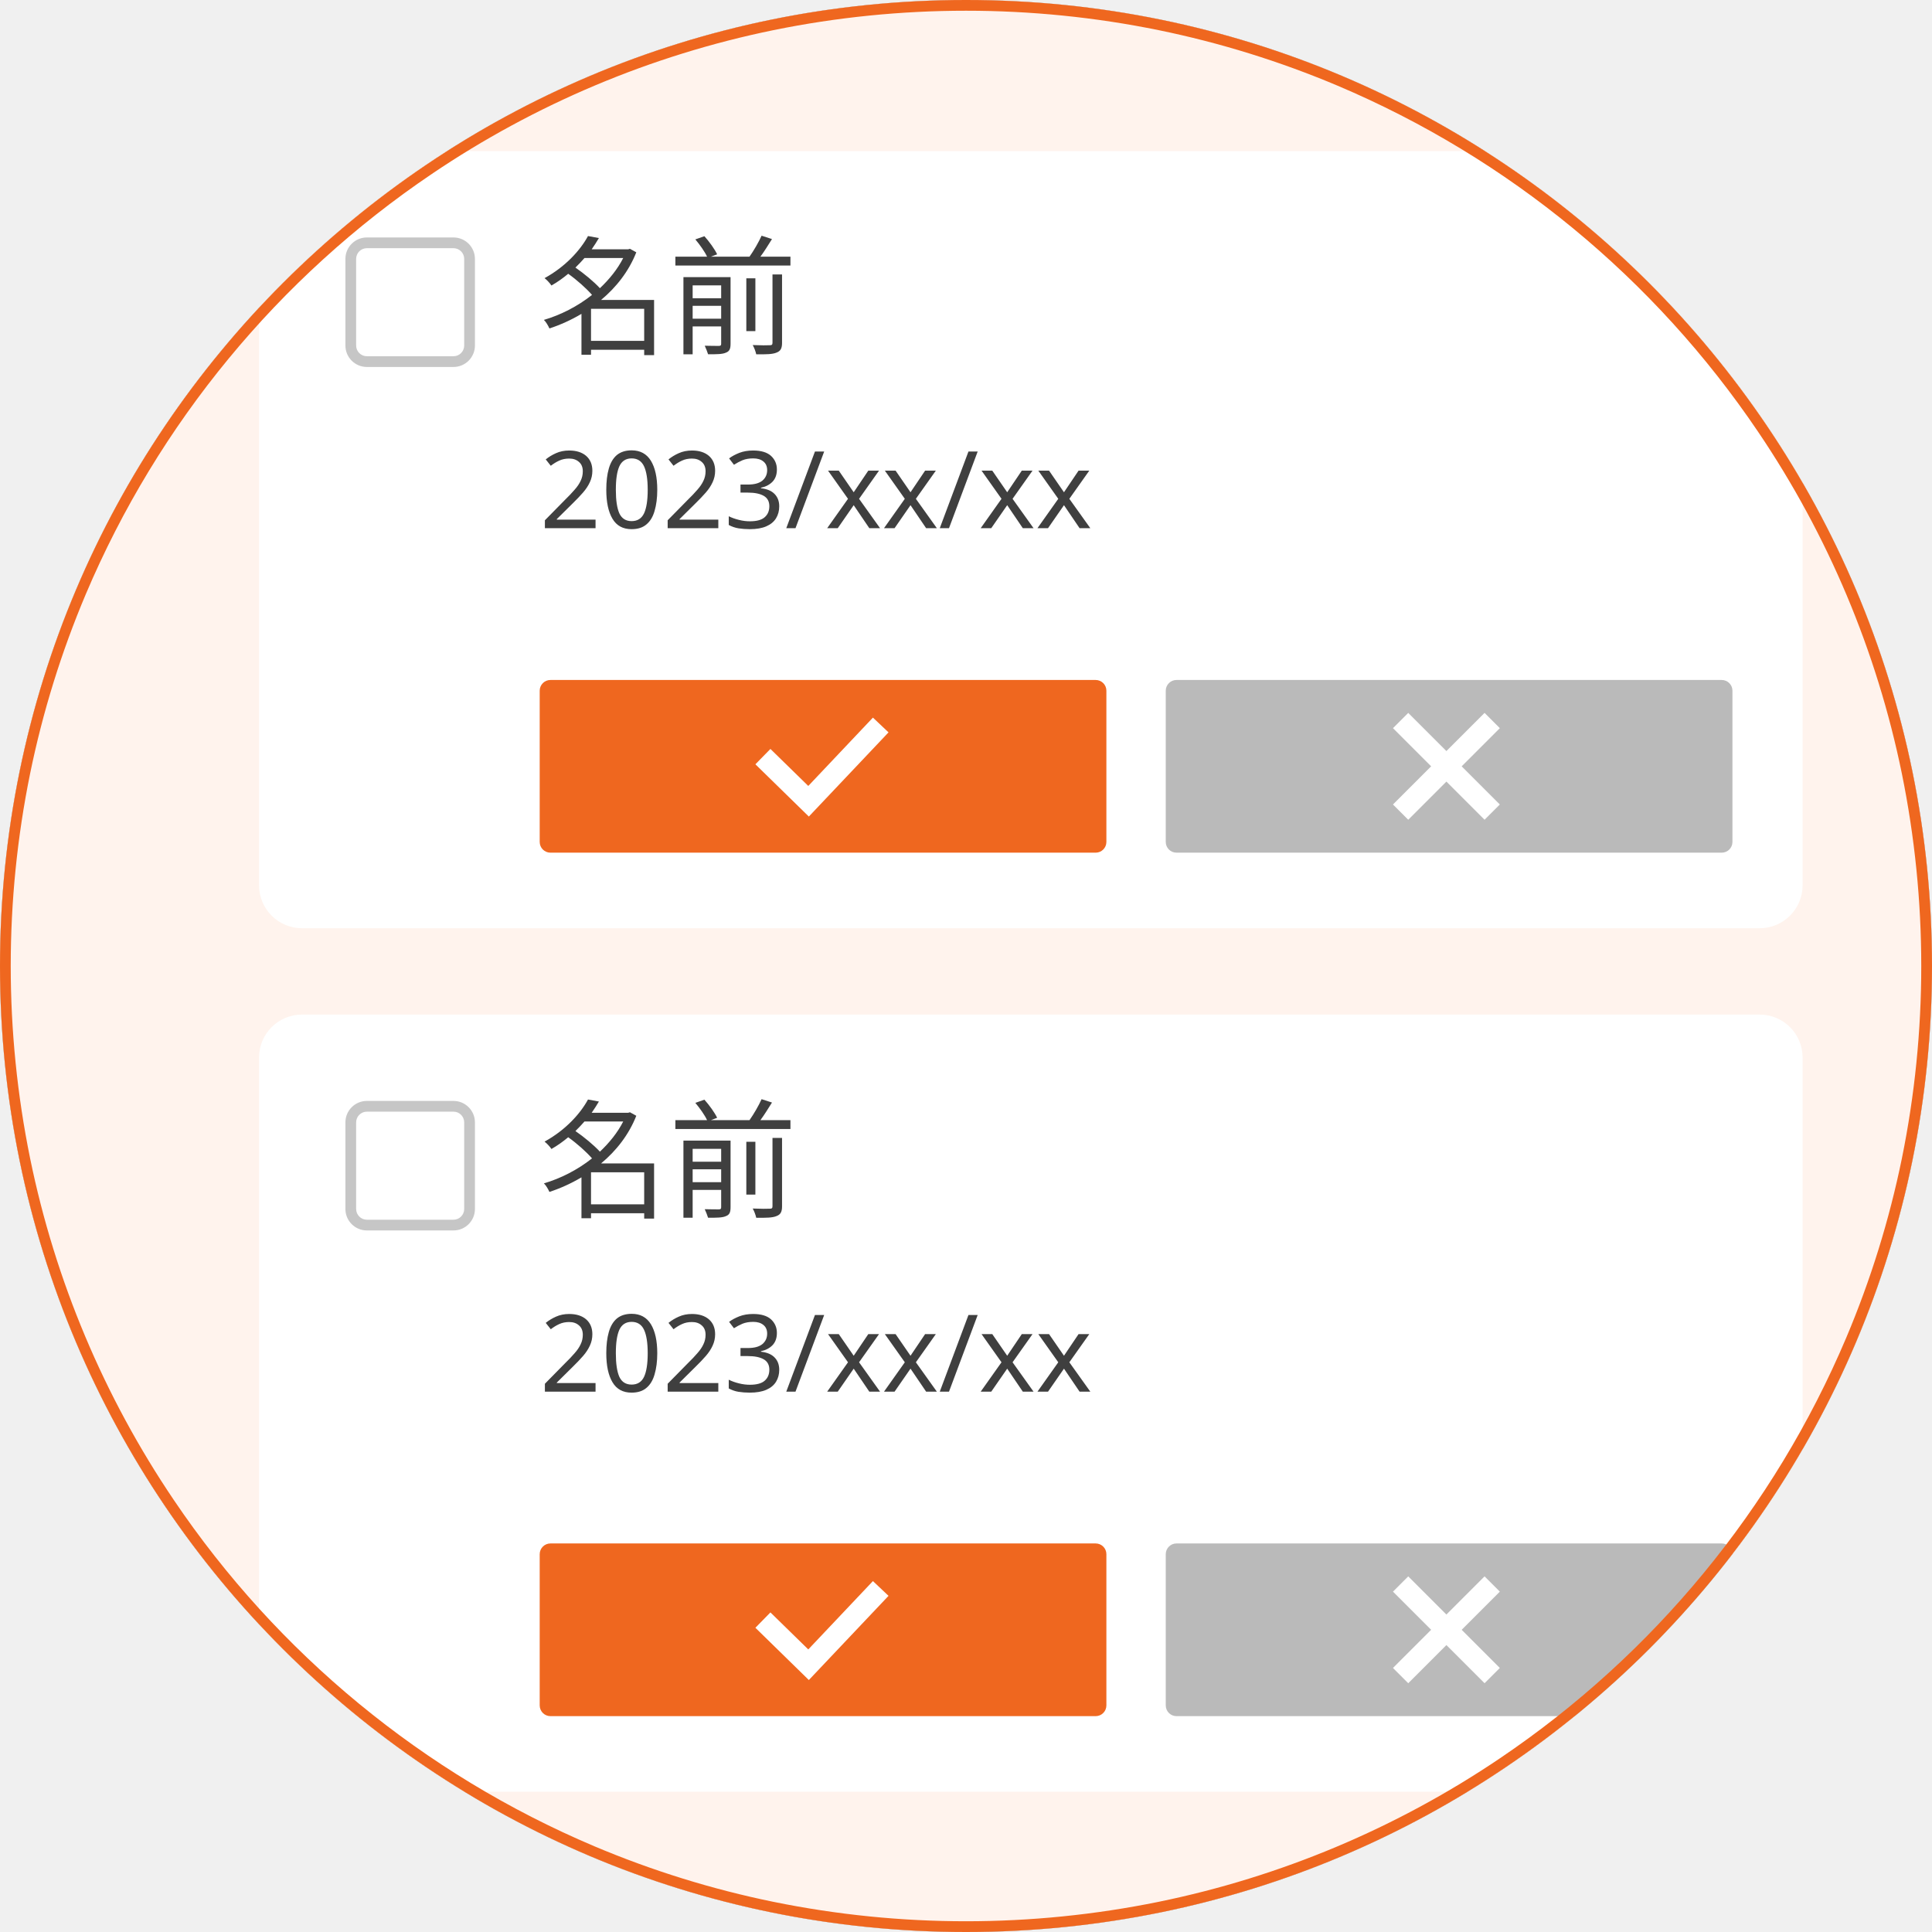
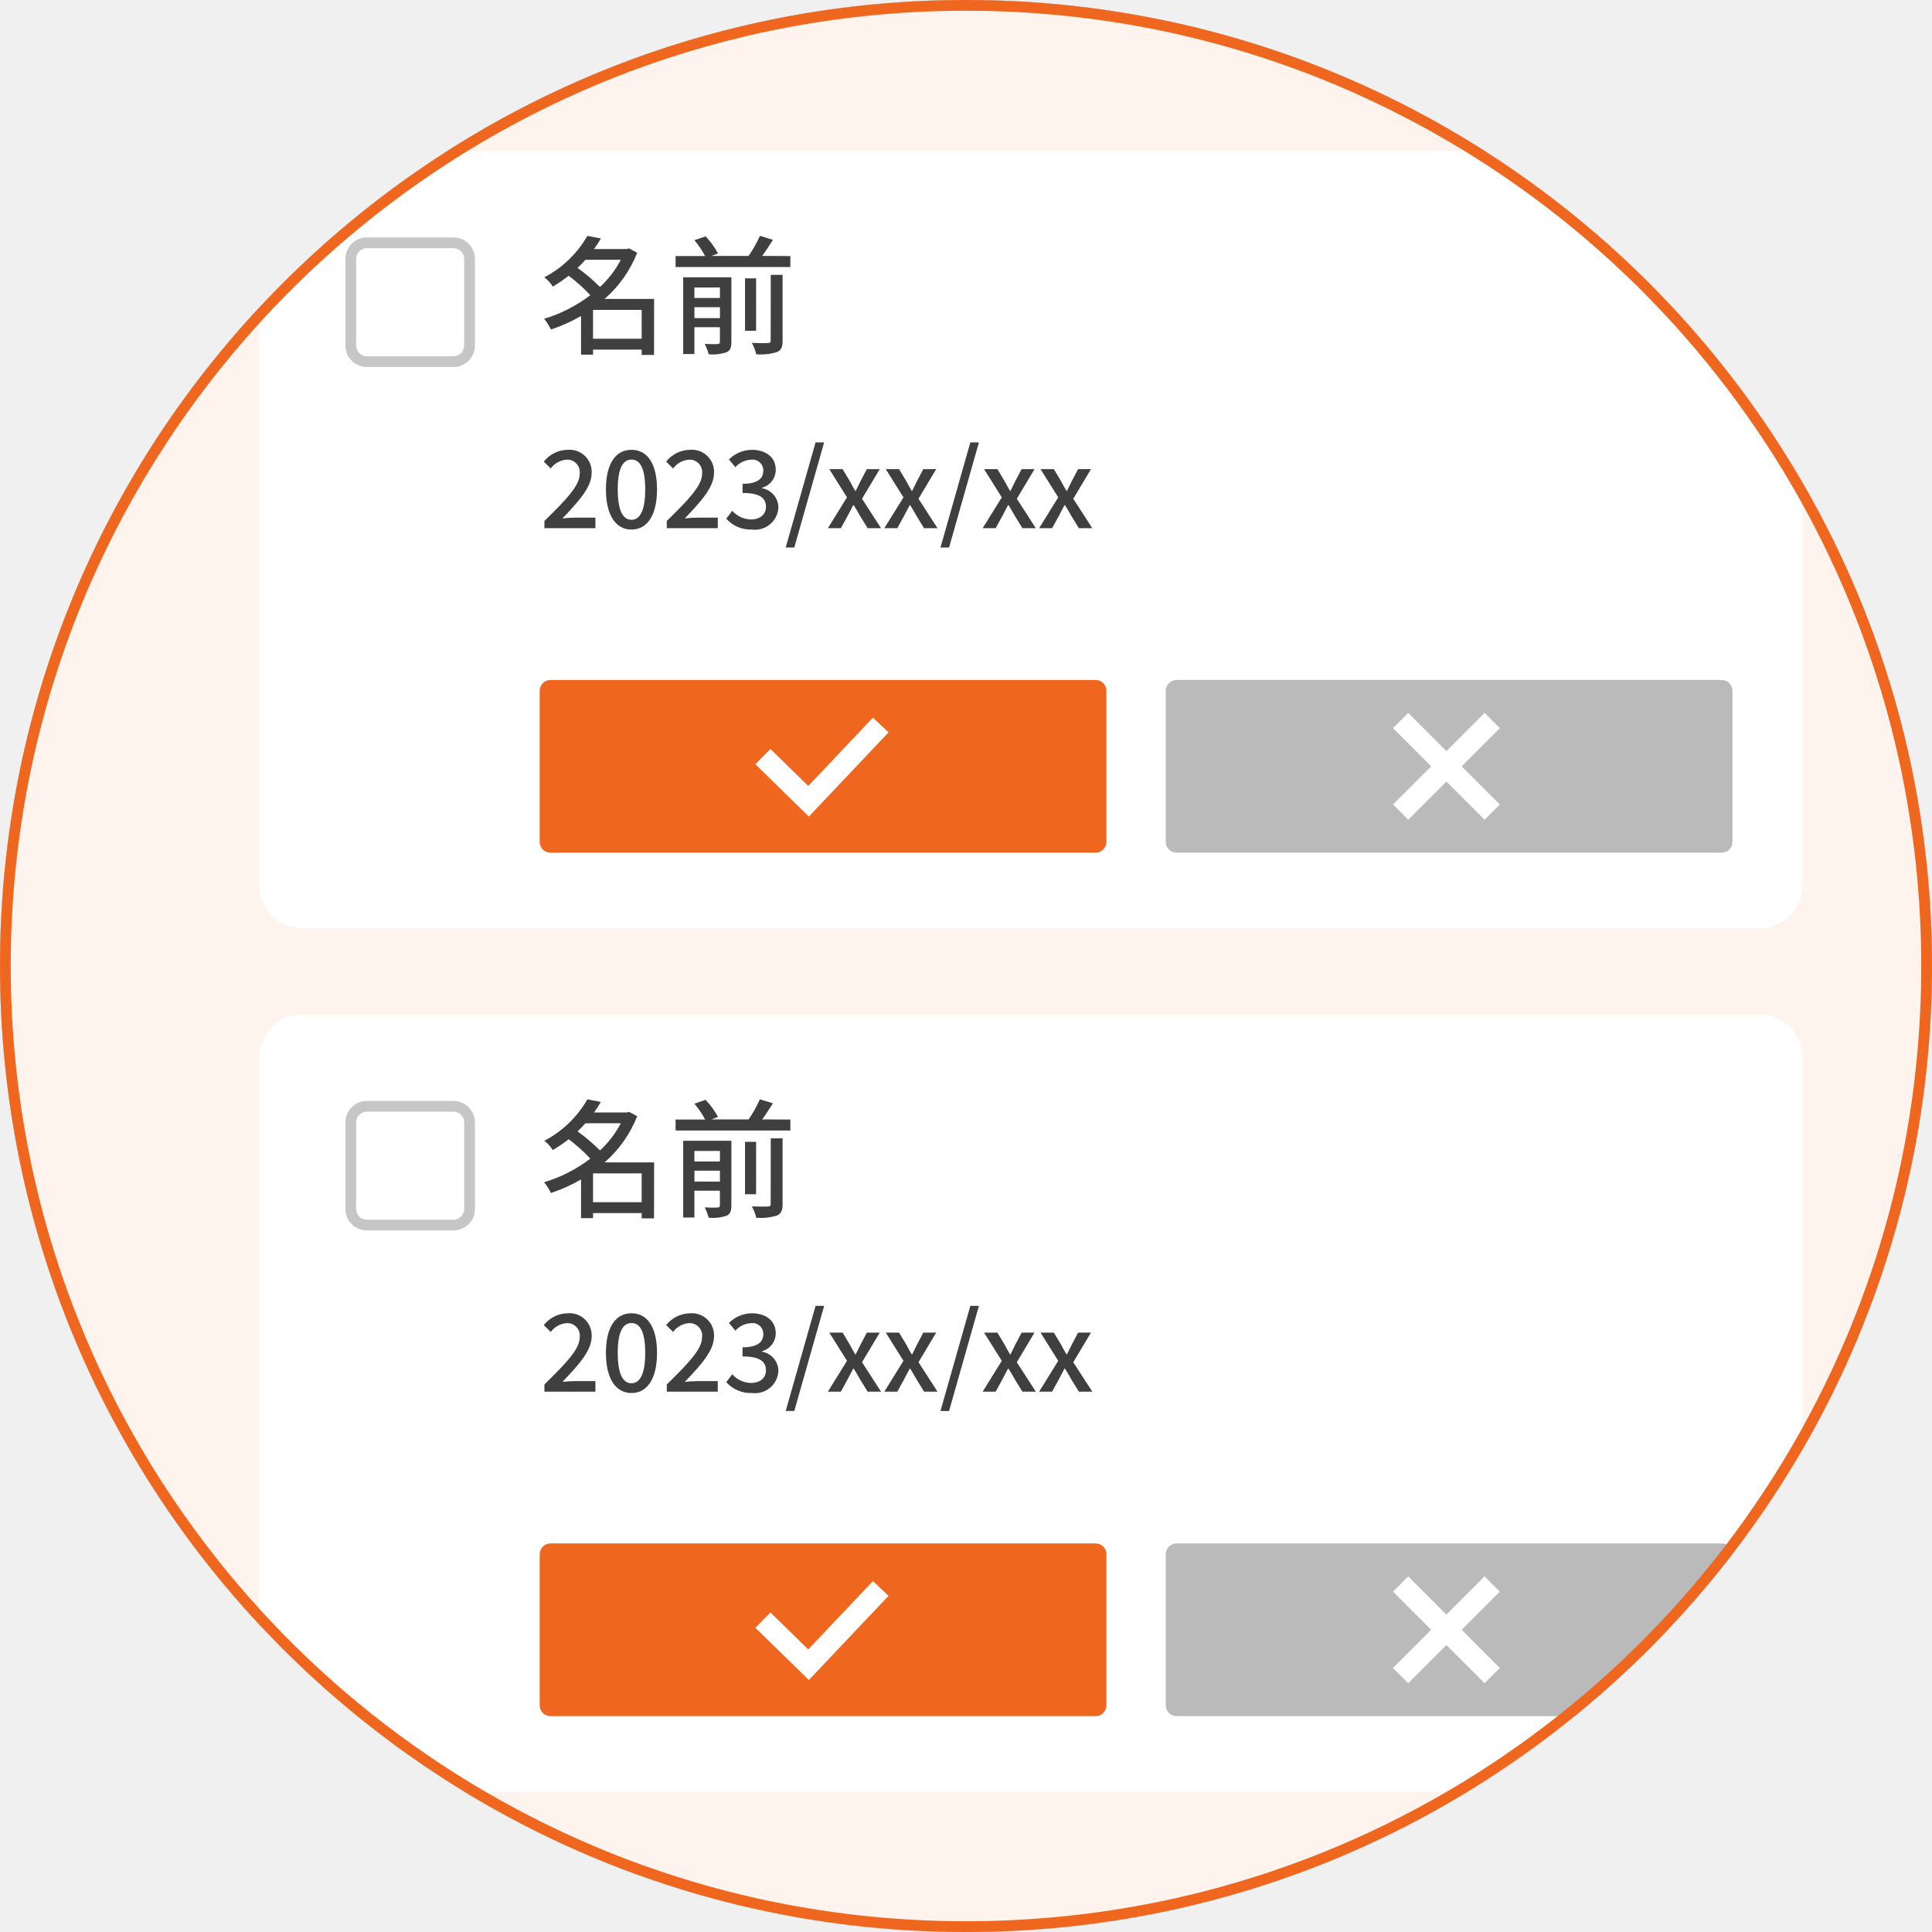
<svg xmlns="http://www.w3.org/2000/svg" width="179.994" height="179.994" viewBox="0 0 179.994 179.994">
  <defs>
    <clipPath id="a">
      <circle cx="89.997" cy="89.997" r="89.997" transform="translate(-0.42)" fill="#fff" stroke="#707070" stroke-width="1" />
    </clipPath>
  </defs>
  <g transform="translate(0.42)" clip-path="url(#a)">
    <circle cx="89.997" cy="89.997" r="89.997" transform="translate(-0.42)" fill="#fff" />
    <path d="M90,1A89.661,89.661,0,0,0,72.06,2.808,88.5,88.5,0,0,0,40.239,16.2,89.26,89.26,0,0,0,7.993,55.356a88.545,88.545,0,0,0-5.185,16.7,89.876,89.876,0,0,0,0,35.874A88.5,88.5,0,0,0,16.2,139.756,89.26,89.26,0,0,0,55.356,172a88.545,88.545,0,0,0,16.7,5.185,89.876,89.876,0,0,0,35.874,0A88.5,88.5,0,0,0,139.756,163.8,89.26,89.26,0,0,0,172,124.639a88.545,88.545,0,0,0,5.185-16.7,89.876,89.876,0,0,0,0-35.874A88.5,88.5,0,0,0,163.8,40.239,89.26,89.26,0,0,0,124.639,7.993a88.545,88.545,0,0,0-16.7-5.185A89.661,89.661,0,0,0,90,1m0-1A90,90,0,1,1,0,90,90,90,0,0,1,90,0Z" transform="translate(-0.42)" fill="#707070" />
    <g transform="translate(-28.556 -9.083)">
      <rect width="261.538" height="217.87" rx="4" fill="#fff3ed" />
      <path d="M4,1A3,3,0,0,0,1,4V213.87a3,3,0,0,0,3,3H257.538a3,3,0,0,0,3-3V4a3,3,0,0,0-3-3H4M4,0H257.538a4,4,0,0,1,4,4V213.87a4,4,0,0,1-4,4H4a4,4,0,0,1-4-4V4A4,4,0,0,1,4,0Z" fill="#707070" />
      <g transform="translate(52.271 23.161)">
        <rect width="143.803" height="72.4" rx="4" transform="translate(0 0)" fill="#fff" />
-         <text transform="translate(26.146 4.022)" fill="#3f3f3f" font-size="12" font-family="NotoSansJP-Medium, Noto Sans JP" font-weight="500">
-           <tspan x="0" y="14">名前</tspan>
-         </text>
+         <path d="M4.968,13.46V10.772H9.5V13.46ZM7.56,6.1A9.389,9.389,0,0,1,5.616,8.636,16.507,16.507,0,0,0,3.528,6.86c.264-.24.5-.5.732-.756Zm3.1,3.648H6.048a11.164,11.164,0,0,0,3.036-4.3l-.756-.408-.2.06H5.064c.228-.324.444-.648.636-.984l-1.26-.24A9.946,9.946,0,0,1,.432,7.736a3.4,3.4,0,0,1,.792.864A15.149,15.149,0,0,0,2.7,7.592,15.1,15.1,0,0,1,4.716,9.4,13.444,13.444,0,0,1,.408,11.6a4.535,4.535,0,0,1,.636,1,15.026,15.026,0,0,0,2.808-1.26v3.6H4.968v-.468H9.5v.492h1.152Zm3.756,1.788V10.52h2.376v1.02Zm2.376-2.856v.984H14.412V8.684Zm1.068-.948H13.368v7.152h1.044v-2.5h2.376v1.356c0,.156-.048.2-.216.216-.144.012-.672.012-1.2-.012a4.675,4.675,0,0,1,.372.96A4.057,4.057,0,0,0,17.4,14.72c.348-.156.456-.432.456-.948Zm3.66,5.9c0,.168-.06.216-.252.228s-.828.012-1.5-.012a3.89,3.89,0,0,1,.4,1.056,4.961,4.961,0,0,0,1.92-.2c.408-.168.54-.468.54-1.056V7.508h-1.1Zm-1.356-5.8H19.128v4.884H20.16Zm.564-2.088c.336-.456.672-.984,1-1.5l-1.212-.372a11.35,11.35,0,0,1-1.056,1.872H16l.612-.228A7.209,7.209,0,0,0,15.456,3.92l-1.044.36a7.983,7.983,0,0,1,1,1.476H12.66v1.02H23.352V5.756Z" transform="translate(26.146 4.022)" fill="#3f3f3f" />
        <rect width="12.067" height="12.067" rx="2" transform="translate(8.045 8.044)" fill="#fff" />
        <path d="M2,1A1,1,0,0,0,1,2v8.067a1,1,0,0,0,1,1h8.067a1,1,0,0,0,1-1V2a1,1,0,0,0-1-1H2M2,0h8.067a2,2,0,0,1,2,2v8.067a2,2,0,0,1-2,2H2a2,2,0,0,1-2-2V2A2,2,0,0,1,2,0Z" transform="translate(8.045 8.044)" fill="#c6c6c6" />
-         <text transform="translate(26.146 23.128)" fill="#3f3f3f" font-size="10" font-family="NotoSansJP-Medium, Noto Sans JP" font-weight="500">
-           <tspan x="0" y="12">2023/xx/xx </tspan>
-         </text>
+         <path d="M.44,12H5.19v-.98H3.32c-.36,0-.83.03-1.2.07,1.53-1.6,2.72-2.92,2.72-4.23A2.058,2.058,0,0,0,2.62,4.7,2.888,2.888,0,0,0,.38,5.8l.65.64a2,2,0,0,1,1.45-.82,1.165,1.165,0,0,1,1.25,1.3c0,1.12-1.24,2.4-3.29,4.41Zm8.11.13c1.47,0,2.38-1.33,2.38-3.74S10.02,4.7,8.55,4.7,6.17,5.98,6.17,8.39,7.09,12.13,8.55,12.13Zm0-.91c-.75,0-1.28-.77-1.28-2.83S7.8,5.61,8.55,5.61s1.28.72,1.28,2.78S9.3,11.22,8.55,11.22Zm3.29.78h4.75v-.98H14.72c-.36,0-.83.03-1.2.07,1.53-1.6,2.72-2.92,2.72-4.23A2.058,2.058,0,0,0,14.02,4.7a2.888,2.888,0,0,0-2.24,1.1l.65.64a2,2,0,0,1,1.45-.82,1.165,1.165,0,0,1,1.25,1.3c0,1.12-1.24,2.4-3.29,4.41Zm7.94.13a2.187,2.187,0,0,0,2.46-2.05,1.837,1.837,0,0,0-1.52-1.8V8.23a1.726,1.726,0,0,0,1.27-1.67c0-1.18-.93-1.86-2.25-1.86a3.067,3.067,0,0,0-2.11.9l.6.72a2.074,2.074,0,0,1,1.47-.7,1,1,0,0,1,1.13,1.03c0,.69-.48,1.22-1.93,1.22v.85c1.66,0,2.18.51,2.18,1.3,0,.72-.57,1.17-1.4,1.17a2.378,2.378,0,0,1-1.74-.81l-.56.74A3.055,3.055,0,0,0,19.78,12.13Zm3.14,1.67h.8L26.5,4.01h-.8ZM26.85,12h1.21l.64-1.17c.17-.33.34-.66.51-.97h.05c.2.31.39.65.57.97L30.55,12H31.8L30.03,9.26,31.68,6.5h-1.2L29.9,7.6c-.15.31-.31.62-.46.93H29.4c-.18-.31-.36-.62-.52-.93l-.66-1.1H26.98l1.65,2.63Zm5.26,0h1.21l.64-1.17c.17-.33.34-.66.51-.97h.05c.2.31.39.65.57.97L35.81,12h1.25L35.29,9.26,36.94,6.5h-1.2l-.58,1.1c-.15.31-.31.62-.46.93h-.04c-.18-.31-.36-.62-.52-.93l-.66-1.1H32.24l1.65,2.63Zm5.23,1.8h.8l2.78-9.79h-.8ZM41.27,12h1.21l.64-1.17c.17-.33.34-.66.51-.97h.05c.2.31.39.65.57.97L44.97,12h1.25L44.45,9.26,46.1,6.5H44.9l-.58,1.1c-.15.31-.31.62-.46.93h-.04c-.18-.31-.36-.62-.52-.93l-.66-1.1H41.4l1.65,2.63Zm5.26,0h1.21l.64-1.17c.17-.33.34-.66.51-.97h.05c.2.31.39.65.57.97L50.23,12h1.25L49.71,9.26,51.36,6.5h-1.2l-.58,1.1c-.15.31-.31.62-.46.93h-.04c-.18-.31-.36-.62-.52-.93L47.9,6.5H46.66l1.65,2.63Z" transform="translate(26.146 23.128)" fill="#3f3f3f" />
        <g transform="translate(26.146 49.272)">
          <rect width="52.795" height="16.089" rx="1" fill="#ef671f" />
          <path d="M51.37,62.788l-4.98-4.869,1.4-1.43,3.527,3.448L57.34,53.57l1.453,1.375Z" transform="translate(-26.295 -50.064)" fill="#fff" />
        </g>
        <g transform="translate(84.472 49.272)">
          <rect width="52.795" height="16.089" rx="1" transform="translate(0)" fill="#bababa" />
          <rect width="12.067" height="2.011" transform="translate(22.591 3.067) rotate(45)" fill="#fff" />
          <rect width="12.067" height="2.012" transform="translate(31.124 4.489) rotate(135)" fill="#fff" />
        </g>
      </g>
      <g transform="translate(52.271 103.606)">
        <rect width="143.803" height="72.4" rx="4" transform="translate(0 0)" fill="#fff" />
-         <text transform="translate(26.146 4.022)" fill="#3f3f3f" font-size="12" font-family="NotoSansJP-Medium, Noto Sans JP" font-weight="500">
-           <tspan x="0" y="14">名前</tspan>
-         </text>
+         <path d="M4.968,13.46V10.772H9.5V13.46ZM7.56,6.1A9.389,9.389,0,0,1,5.616,8.636,16.507,16.507,0,0,0,3.528,6.86c.264-.24.5-.5.732-.756Zm3.1,3.648H6.048a11.164,11.164,0,0,0,3.036-4.3l-.756-.408-.2.06H5.064c.228-.324.444-.648.636-.984l-1.26-.24A9.946,9.946,0,0,1,.432,7.736a3.4,3.4,0,0,1,.792.864A15.149,15.149,0,0,0,2.7,7.592,15.1,15.1,0,0,1,4.716,9.4,13.444,13.444,0,0,1,.408,11.6a4.535,4.535,0,0,1,.636,1,15.026,15.026,0,0,0,2.808-1.26v3.6H4.968v-.468H9.5v.492h1.152Zm3.756,1.788V10.52h2.376v1.02Zm2.376-2.856v.984H14.412V8.684Zm1.068-.948H13.368v7.152h1.044v-2.5h2.376v1.356c0,.156-.048.2-.216.216-.144.012-.672.012-1.2-.012a4.675,4.675,0,0,1,.372.96A4.057,4.057,0,0,0,17.4,14.72c.348-.156.456-.432.456-.948Zm3.66,5.9c0,.168-.06.216-.252.228s-.828.012-1.5-.012a3.89,3.89,0,0,1,.4,1.056,4.961,4.961,0,0,0,1.92-.2c.408-.168.54-.468.54-1.056V7.508h-1.1Zm-1.356-5.8H19.128v4.884H20.16Zm.564-2.088c.336-.456.672-.984,1-1.5l-1.212-.372a11.35,11.35,0,0,1-1.056,1.872H16l.612-.228A7.209,7.209,0,0,0,15.456,3.92l-1.044.36a7.983,7.983,0,0,1,1,1.476H12.66v1.02H23.352V5.756Z" transform="translate(26.146 4.022)" fill="#3f3f3f" />
        <rect width="12.067" height="12.067" rx="2" transform="translate(8.045 8.044)" fill="#fff" />
        <path d="M2,1A1,1,0,0,0,1,2v8.067a1,1,0,0,0,1,1h8.067a1,1,0,0,0,1-1V2a1,1,0,0,0-1-1H2M2,0h8.067a2,2,0,0,1,2,2v8.067a2,2,0,0,1-2,2H2a2,2,0,0,1-2-2V2A2,2,0,0,1,2,0Z" transform="translate(8.045 8.044)" fill="#c6c6c6" />
-         <text transform="translate(26.146 23.128)" fill="#3f3f3f" font-size="10" font-family="NotoSansJP-Medium, Noto Sans JP" font-weight="500">
-           <tspan x="0" y="12">2023/xx/xx </tspan>
-         </text>
+         <path d="M.44,12H5.19v-.98H3.32c-.36,0-.83.03-1.2.07,1.53-1.6,2.72-2.92,2.72-4.23A2.058,2.058,0,0,0,2.62,4.7,2.888,2.888,0,0,0,.38,5.8l.65.64a2,2,0,0,1,1.45-.82,1.165,1.165,0,0,1,1.25,1.3c0,1.12-1.24,2.4-3.29,4.41Zm8.11.13c1.47,0,2.38-1.33,2.38-3.74S10.02,4.7,8.55,4.7,6.17,5.98,6.17,8.39,7.09,12.13,8.55,12.13Zm0-.91c-.75,0-1.28-.77-1.28-2.83S7.8,5.61,8.55,5.61s1.28.72,1.28,2.78S9.3,11.22,8.55,11.22Zm3.29.78h4.75v-.98H14.72c-.36,0-.83.03-1.2.07,1.53-1.6,2.72-2.92,2.72-4.23A2.058,2.058,0,0,0,14.02,4.7a2.888,2.888,0,0,0-2.24,1.1l.65.64a2,2,0,0,1,1.45-.82,1.165,1.165,0,0,1,1.25,1.3c0,1.12-1.24,2.4-3.29,4.41Zm7.94.13a2.187,2.187,0,0,0,2.46-2.05,1.837,1.837,0,0,0-1.52-1.8V8.23a1.726,1.726,0,0,0,1.27-1.67c0-1.18-.93-1.86-2.25-1.86a3.067,3.067,0,0,0-2.11.9l.6.72a2.074,2.074,0,0,1,1.47-.7,1,1,0,0,1,1.13,1.03c0,.69-.48,1.22-1.93,1.22v.85c1.66,0,2.18.51,2.18,1.3,0,.72-.57,1.17-1.4,1.17a2.378,2.378,0,0,1-1.74-.81l-.56.74A3.055,3.055,0,0,0,19.78,12.13Zm3.14,1.67h.8L26.5,4.01h-.8ZM26.85,12h1.21l.64-1.17c.17-.33.34-.66.51-.97h.05c.2.31.39.65.57.97L30.55,12H31.8L30.03,9.26,31.68,6.5h-1.2L29.9,7.6c-.15.31-.31.62-.46.93H29.4c-.18-.31-.36-.62-.52-.93l-.66-1.1H26.98l1.65,2.63Zm5.26,0h1.21l.64-1.17c.17-.33.34-.66.51-.97h.05c.2.31.39.65.57.97L35.81,12h1.25L35.29,9.26,36.94,6.5h-1.2l-.58,1.1c-.15.31-.31.62-.46.93h-.04c-.18-.31-.36-.62-.52-.93l-.66-1.1H32.24l1.65,2.63Zm5.23,1.8h.8l2.78-9.79h-.8ZM41.27,12h1.21l.64-1.17c.17-.33.34-.66.51-.97h.05c.2.31.39.65.57.97L44.97,12h1.25L44.45,9.26,46.1,6.5H44.9l-.58,1.1c-.15.31-.31.62-.46.93h-.04c-.18-.31-.36-.62-.52-.93l-.66-1.1H41.4l1.65,2.63Zm5.26,0h1.21l.64-1.17c.17-.33.34-.66.51-.97h.05c.2.31.39.65.57.97L50.23,12h1.25L49.71,9.26,51.36,6.5h-1.2l-.58,1.1c-.15.31-.31.62-.46.93h-.04c-.18-.31-.36-.62-.52-.93L47.9,6.5H46.66l1.65,2.63Z" transform="translate(26.146 23.128)" fill="#3f3f3f" />
        <g transform="translate(26.146 49.272)">
          <rect width="52.795" height="16.089" rx="1" fill="#ef671f" />
          <path d="M51.37,62.788l-4.98-4.869,1.4-1.43,3.527,3.448L57.34,53.57l1.453,1.375Z" transform="translate(-26.295 -50.064)" fill="#fff" />
        </g>
        <g transform="translate(84.472 49.272)">
          <rect width="52.795" height="16.089" rx="1" transform="translate(0)" fill="#bababa" />
          <rect width="12.067" height="2.011" transform="translate(22.591 3.067) rotate(45)" fill="#fff" />
          <rect width="12.067" height="2.012" transform="translate(31.124 4.489) rotate(135)" fill="#fff" />
        </g>
      </g>
    </g>
    <path d="M90,1A89.661,89.661,0,0,0,72.06,2.808,88.5,88.5,0,0,0,40.239,16.2,89.26,89.26,0,0,0,7.993,55.356a88.545,88.545,0,0,0-5.185,16.7,89.876,89.876,0,0,0,0,35.874A88.5,88.5,0,0,0,16.2,139.756,89.26,89.26,0,0,0,55.356,172a88.545,88.545,0,0,0,16.7,5.185,89.876,89.876,0,0,0,35.874,0A88.5,88.5,0,0,0,139.756,163.8,89.26,89.26,0,0,0,172,124.639a88.545,88.545,0,0,0,5.185-16.7,89.876,89.876,0,0,0,0-35.874A88.5,88.5,0,0,0,163.8,40.239,89.26,89.26,0,0,0,124.639,7.993a88.545,88.545,0,0,0-16.7-5.185A89.661,89.661,0,0,0,90,1m0-1A90,90,0,1,1,0,90,90,90,0,0,1,90,0Z" transform="translate(-0.42)" fill="#ef671f" />
  </g>
</svg>
